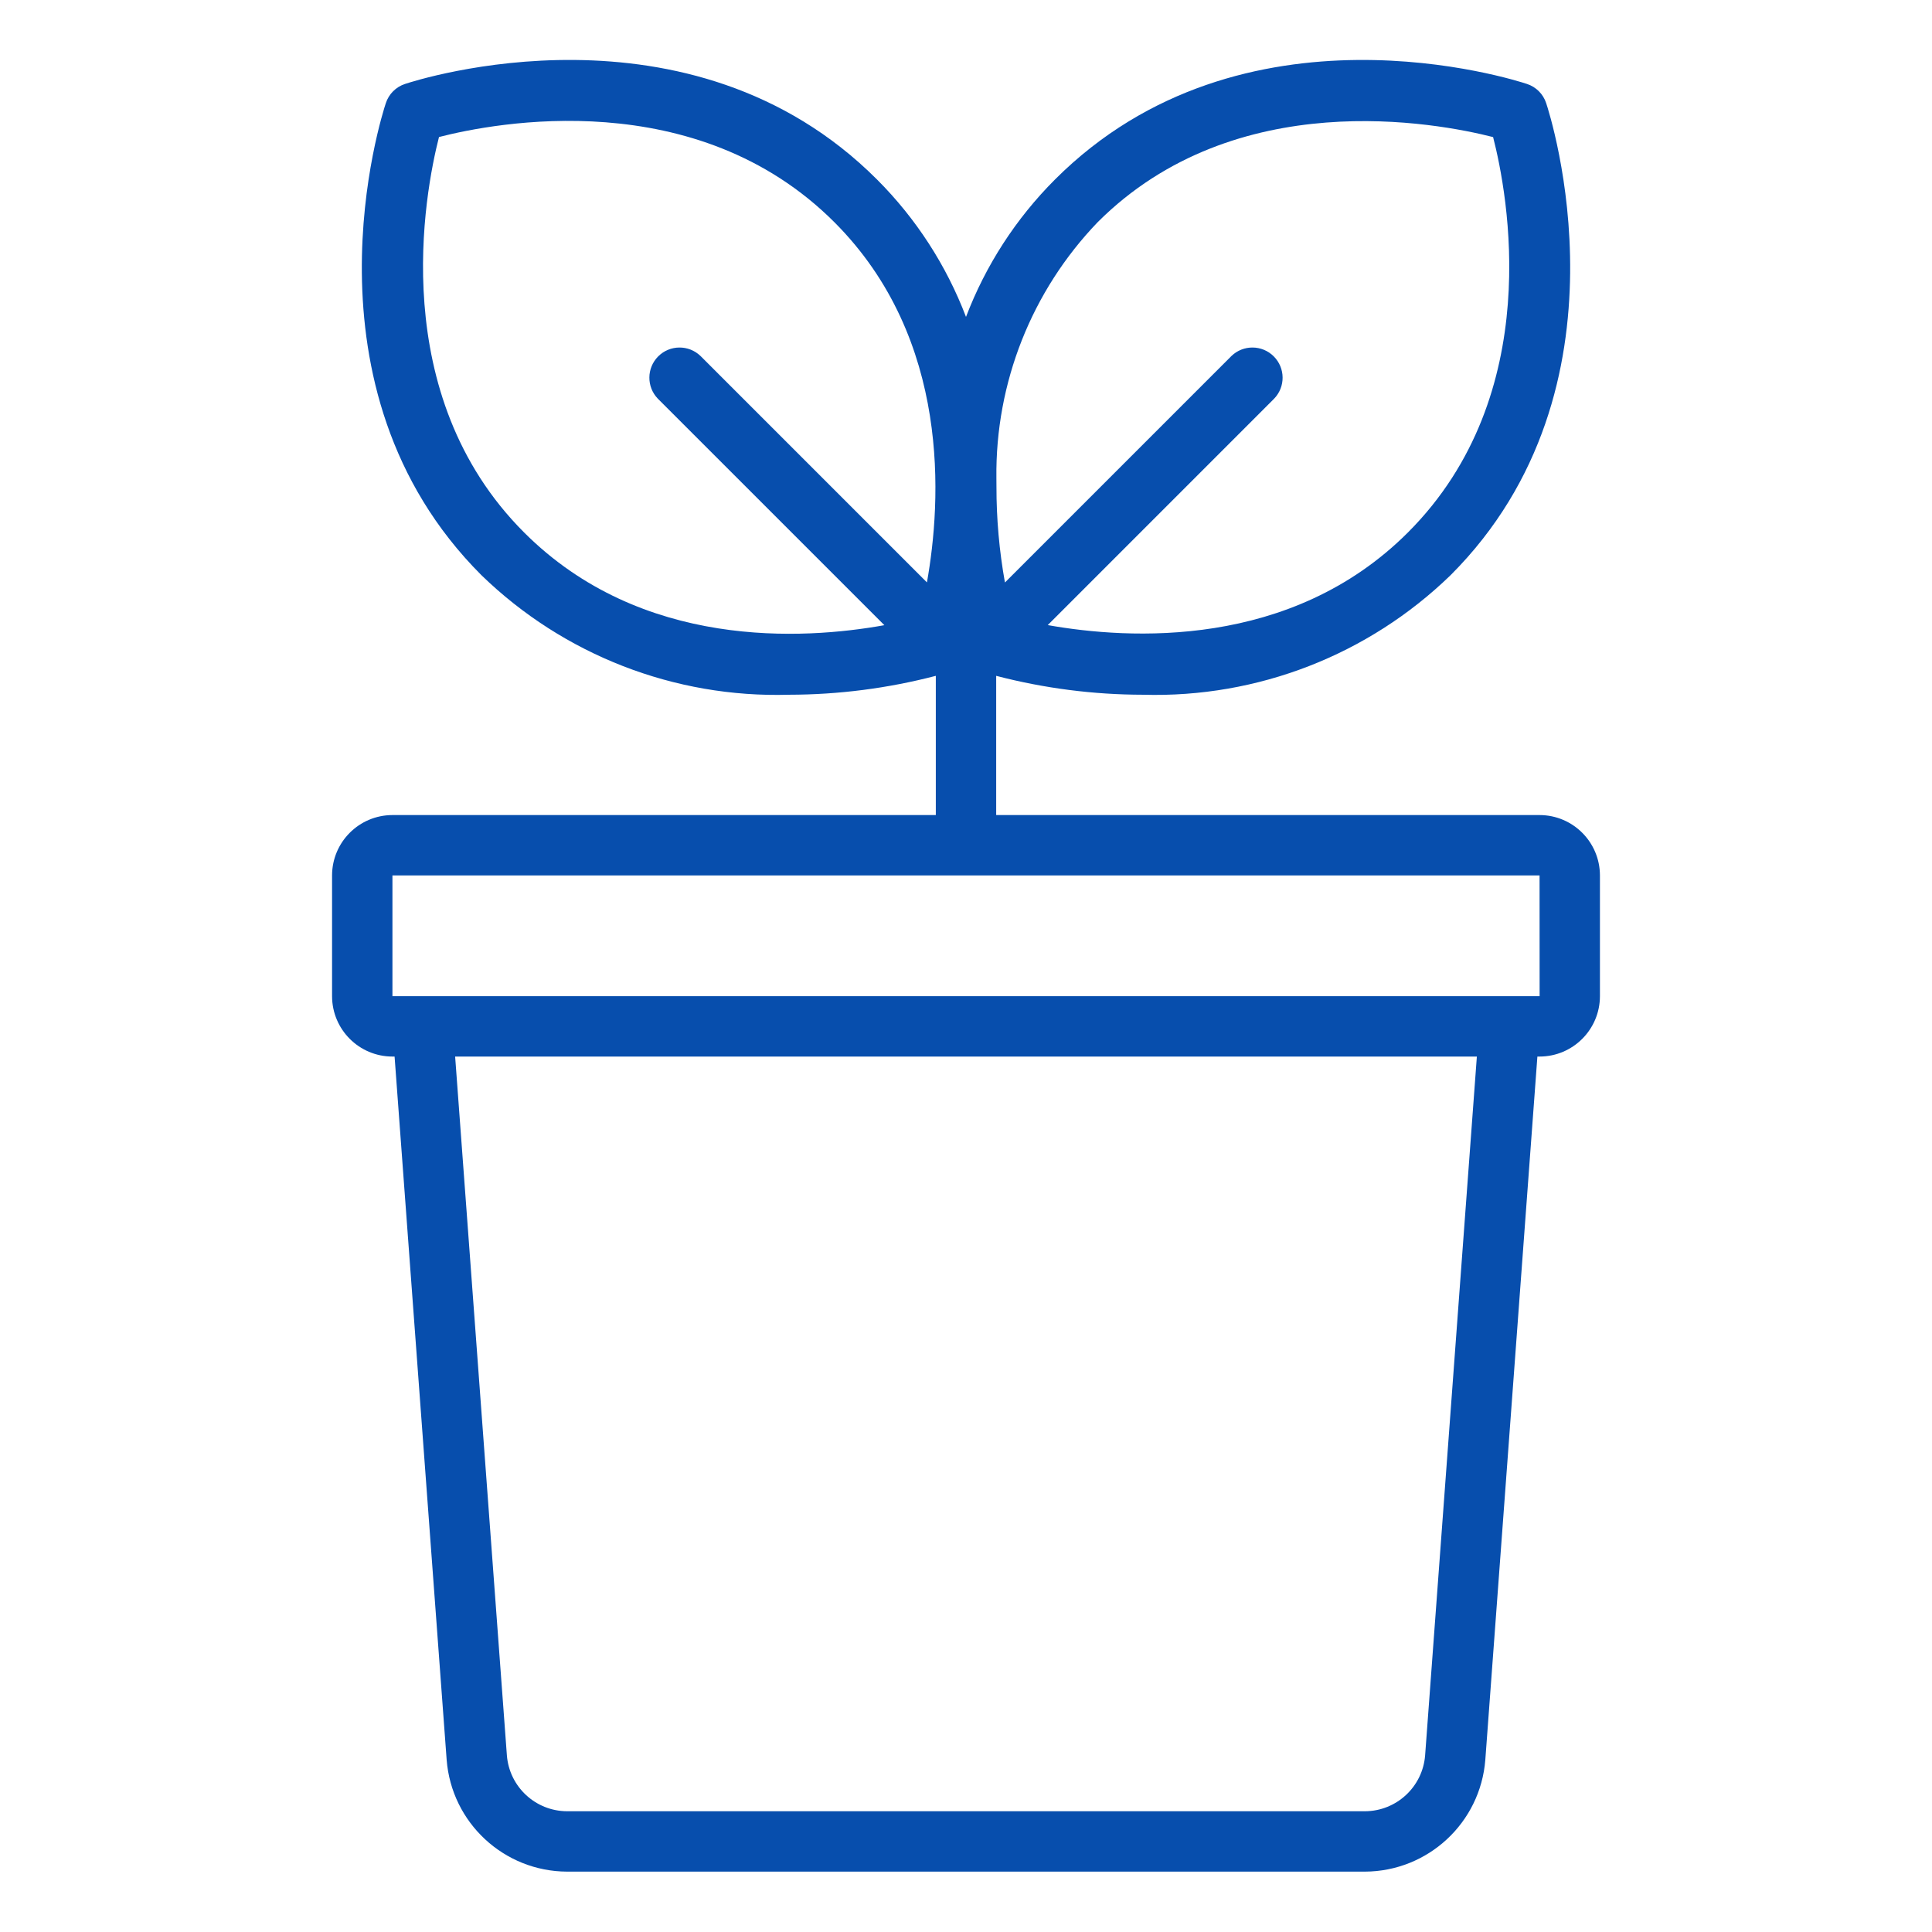
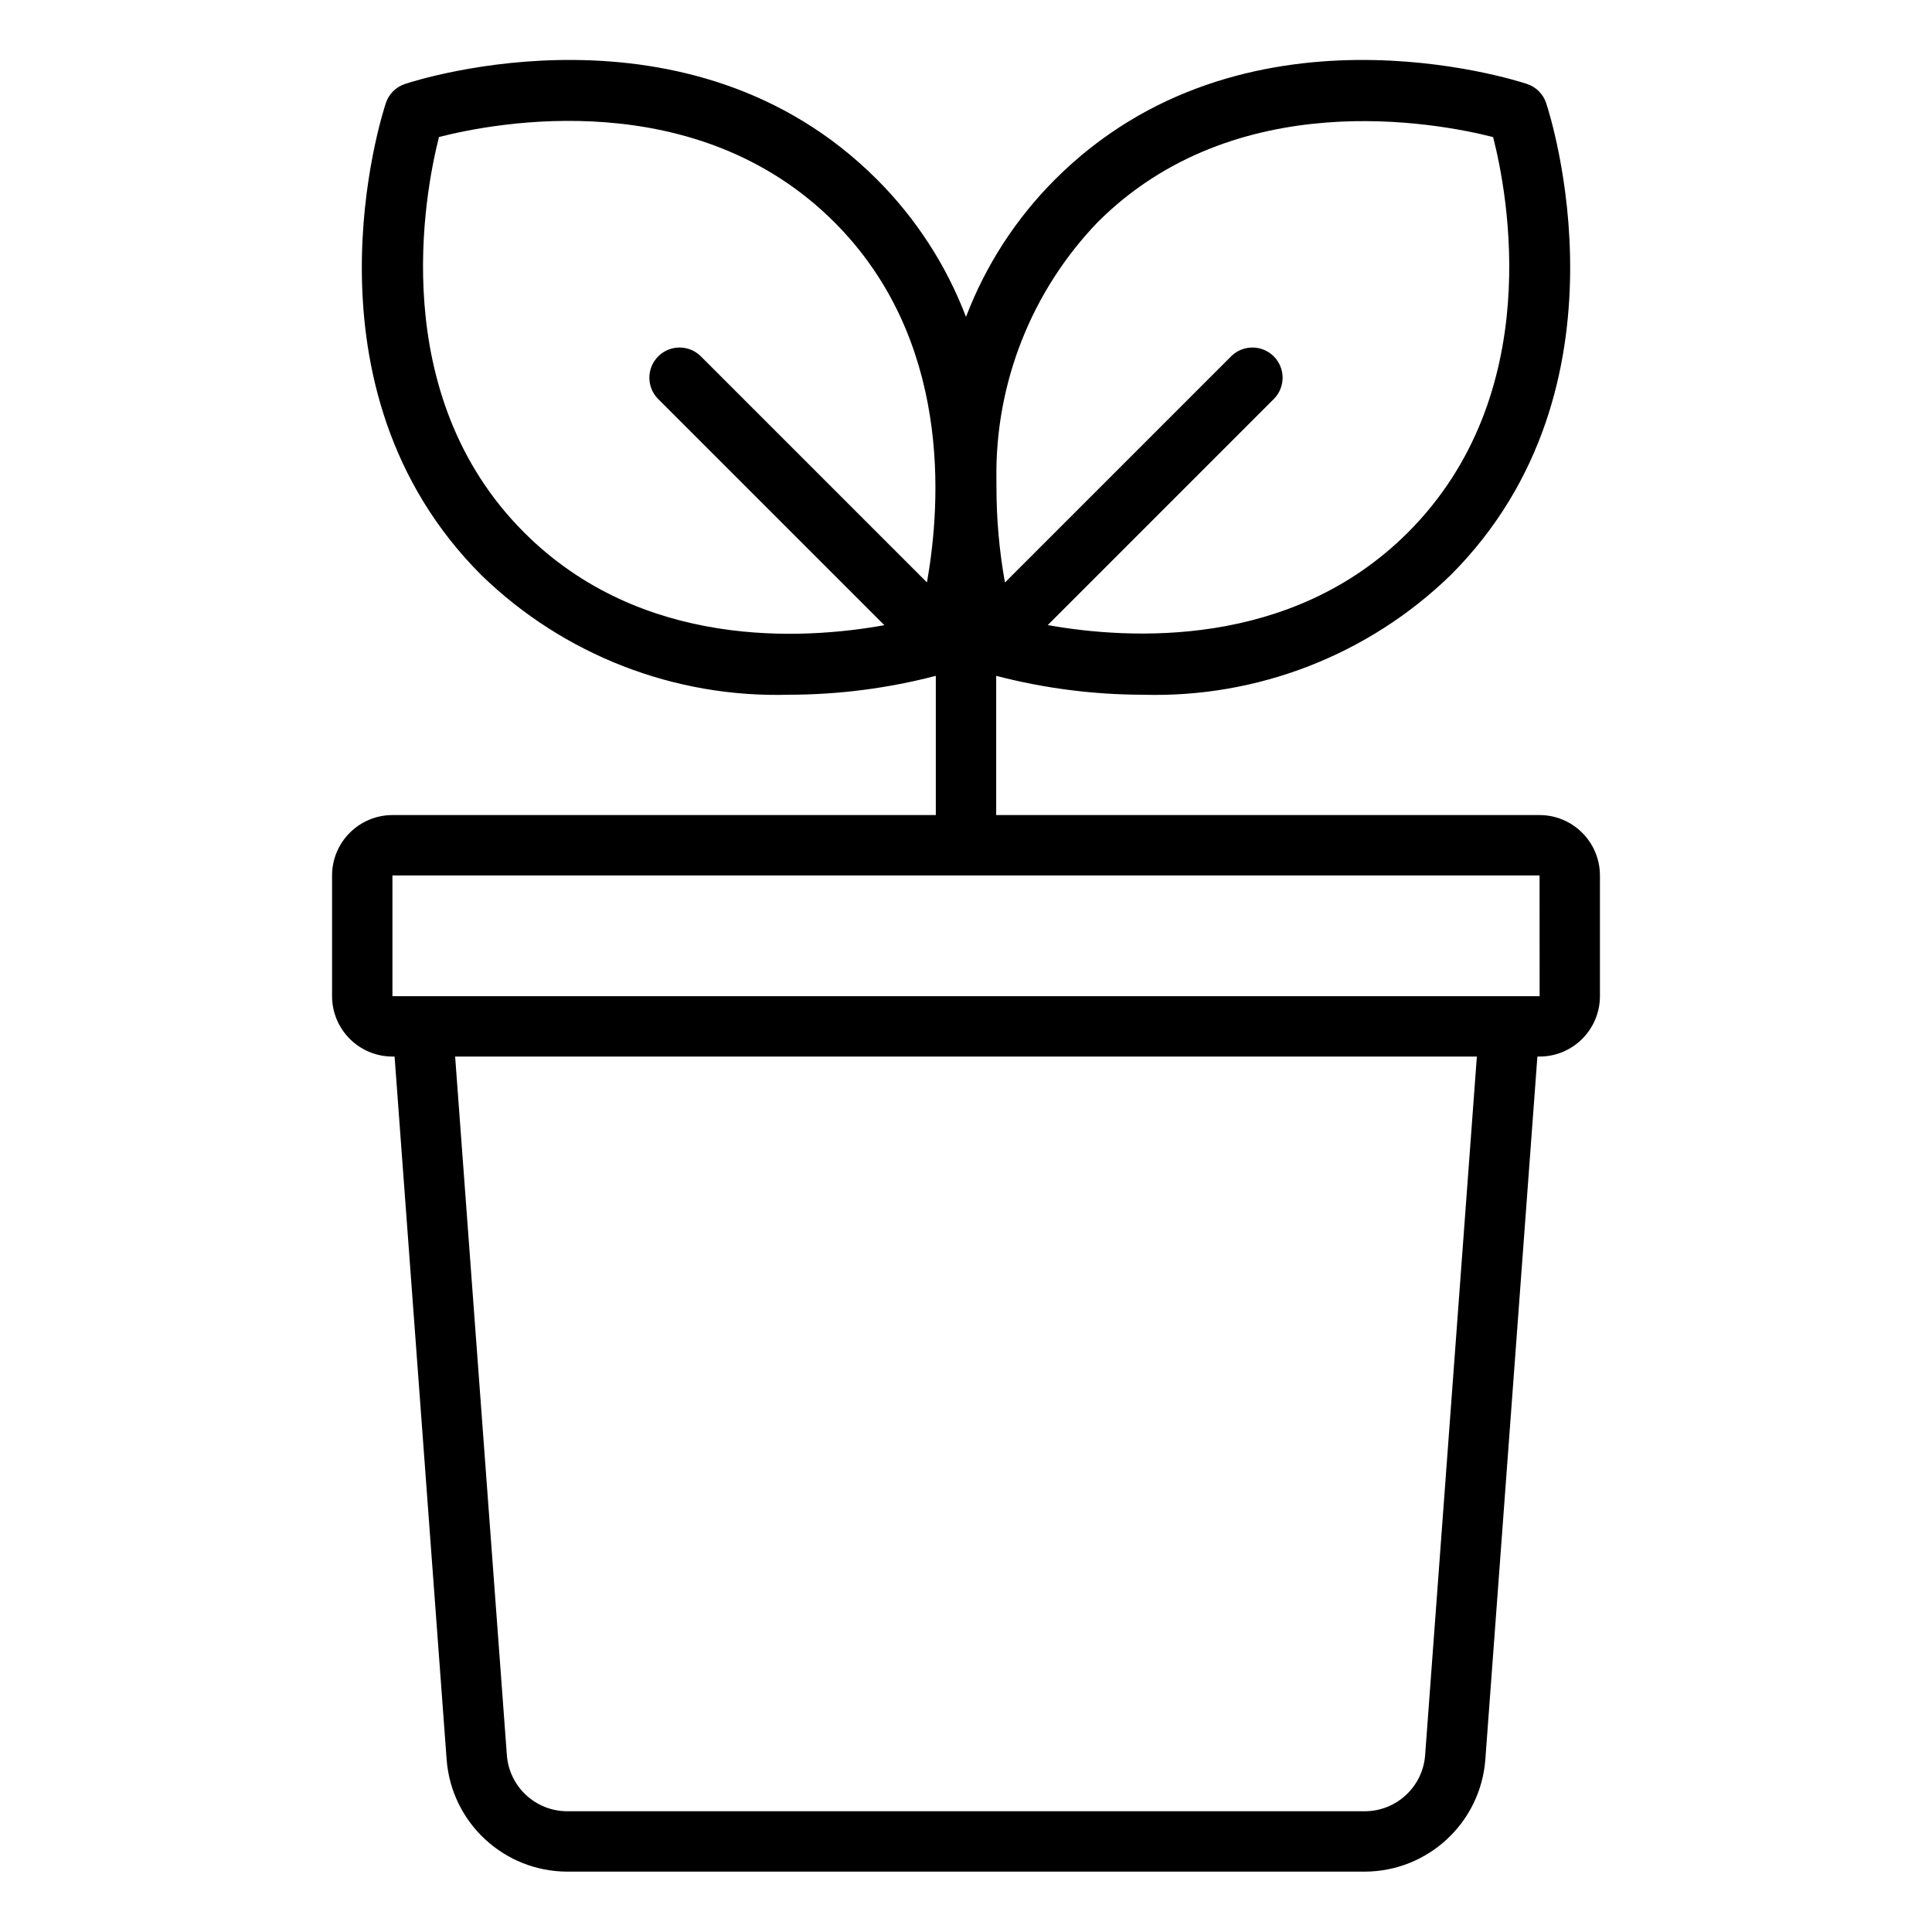
- <svg xmlns="http://www.w3.org/2000/svg" fill="#074EAD" viewBox="0 0 64 64">
+ <svg xmlns="http://www.w3.org/2000/svg" viewBox="0 0 64 64">
  <path d="M51,27H33V22.388a19.377,19.377,0,0,0,4.865.626,14.043,14.043,0,0,0,10.188-3.961c6.212-6.211,3.293-15.257,3.165-15.639a.993.993,0,0,0-.632-.632c-.383-.128-9.428-3.047-15.639,3.165A12.959,12.959,0,0,0,32,10.498a12.959,12.959,0,0,0-2.947-4.551c-6.21-6.213-15.256-3.293-15.639-3.165a.993.993,0,0,0-.632.632c-.128.382-3.047,9.428,3.165,15.639a14.037,14.037,0,0,0,10.188,3.961A19.377,19.377,0,0,0,31,22.388V27H13a2.003,2.003,0,0,0-2,2v4a2.003,2.003,0,0,0,2,2h.071l1.725,23.296A4.016,4.016,0,0,0,18.786,62H45.214a4.016,4.016,0,0,0,3.989-3.704L50.928,35H51a2.003,2.003,0,0,0,2-2V29A2.003,2.003,0,0,0,51,27ZM36.361,7.361c4.57-4.57,11.244-3.293,13.1-2.82.477,1.855,1.765,8.512-2.822,13.098-3.875,3.875-9.25,3.545-11.931,3.068L42.207,13.207a1,1,0,0,0-1.414-1.414L33.29,19.296a17.835,17.835,0,0,1-.281-3.177c0-.094,0-.186-.002-.281A12.03,12.03,0,0,1,36.361,7.361ZM30.706,19.293l-7.5-7.5a1,1,0,0,0-1.414,1.414L29.296,20.71c-2.676.482-8.044.819-11.934-3.071-4.57-4.57-3.293-11.243-2.82-13.1,1.855-.476,8.511-1.765,13.098,2.822C31.514,11.236,31.184,16.612,30.706,19.293ZM47.209,58.148A2.008,2.008,0,0,1,45.214,60H18.786a2.008,2.008,0,0,1-1.995-1.853L15.077,35H48.923ZM50,33H13V29H51l.002,4Z" />
</svg>
